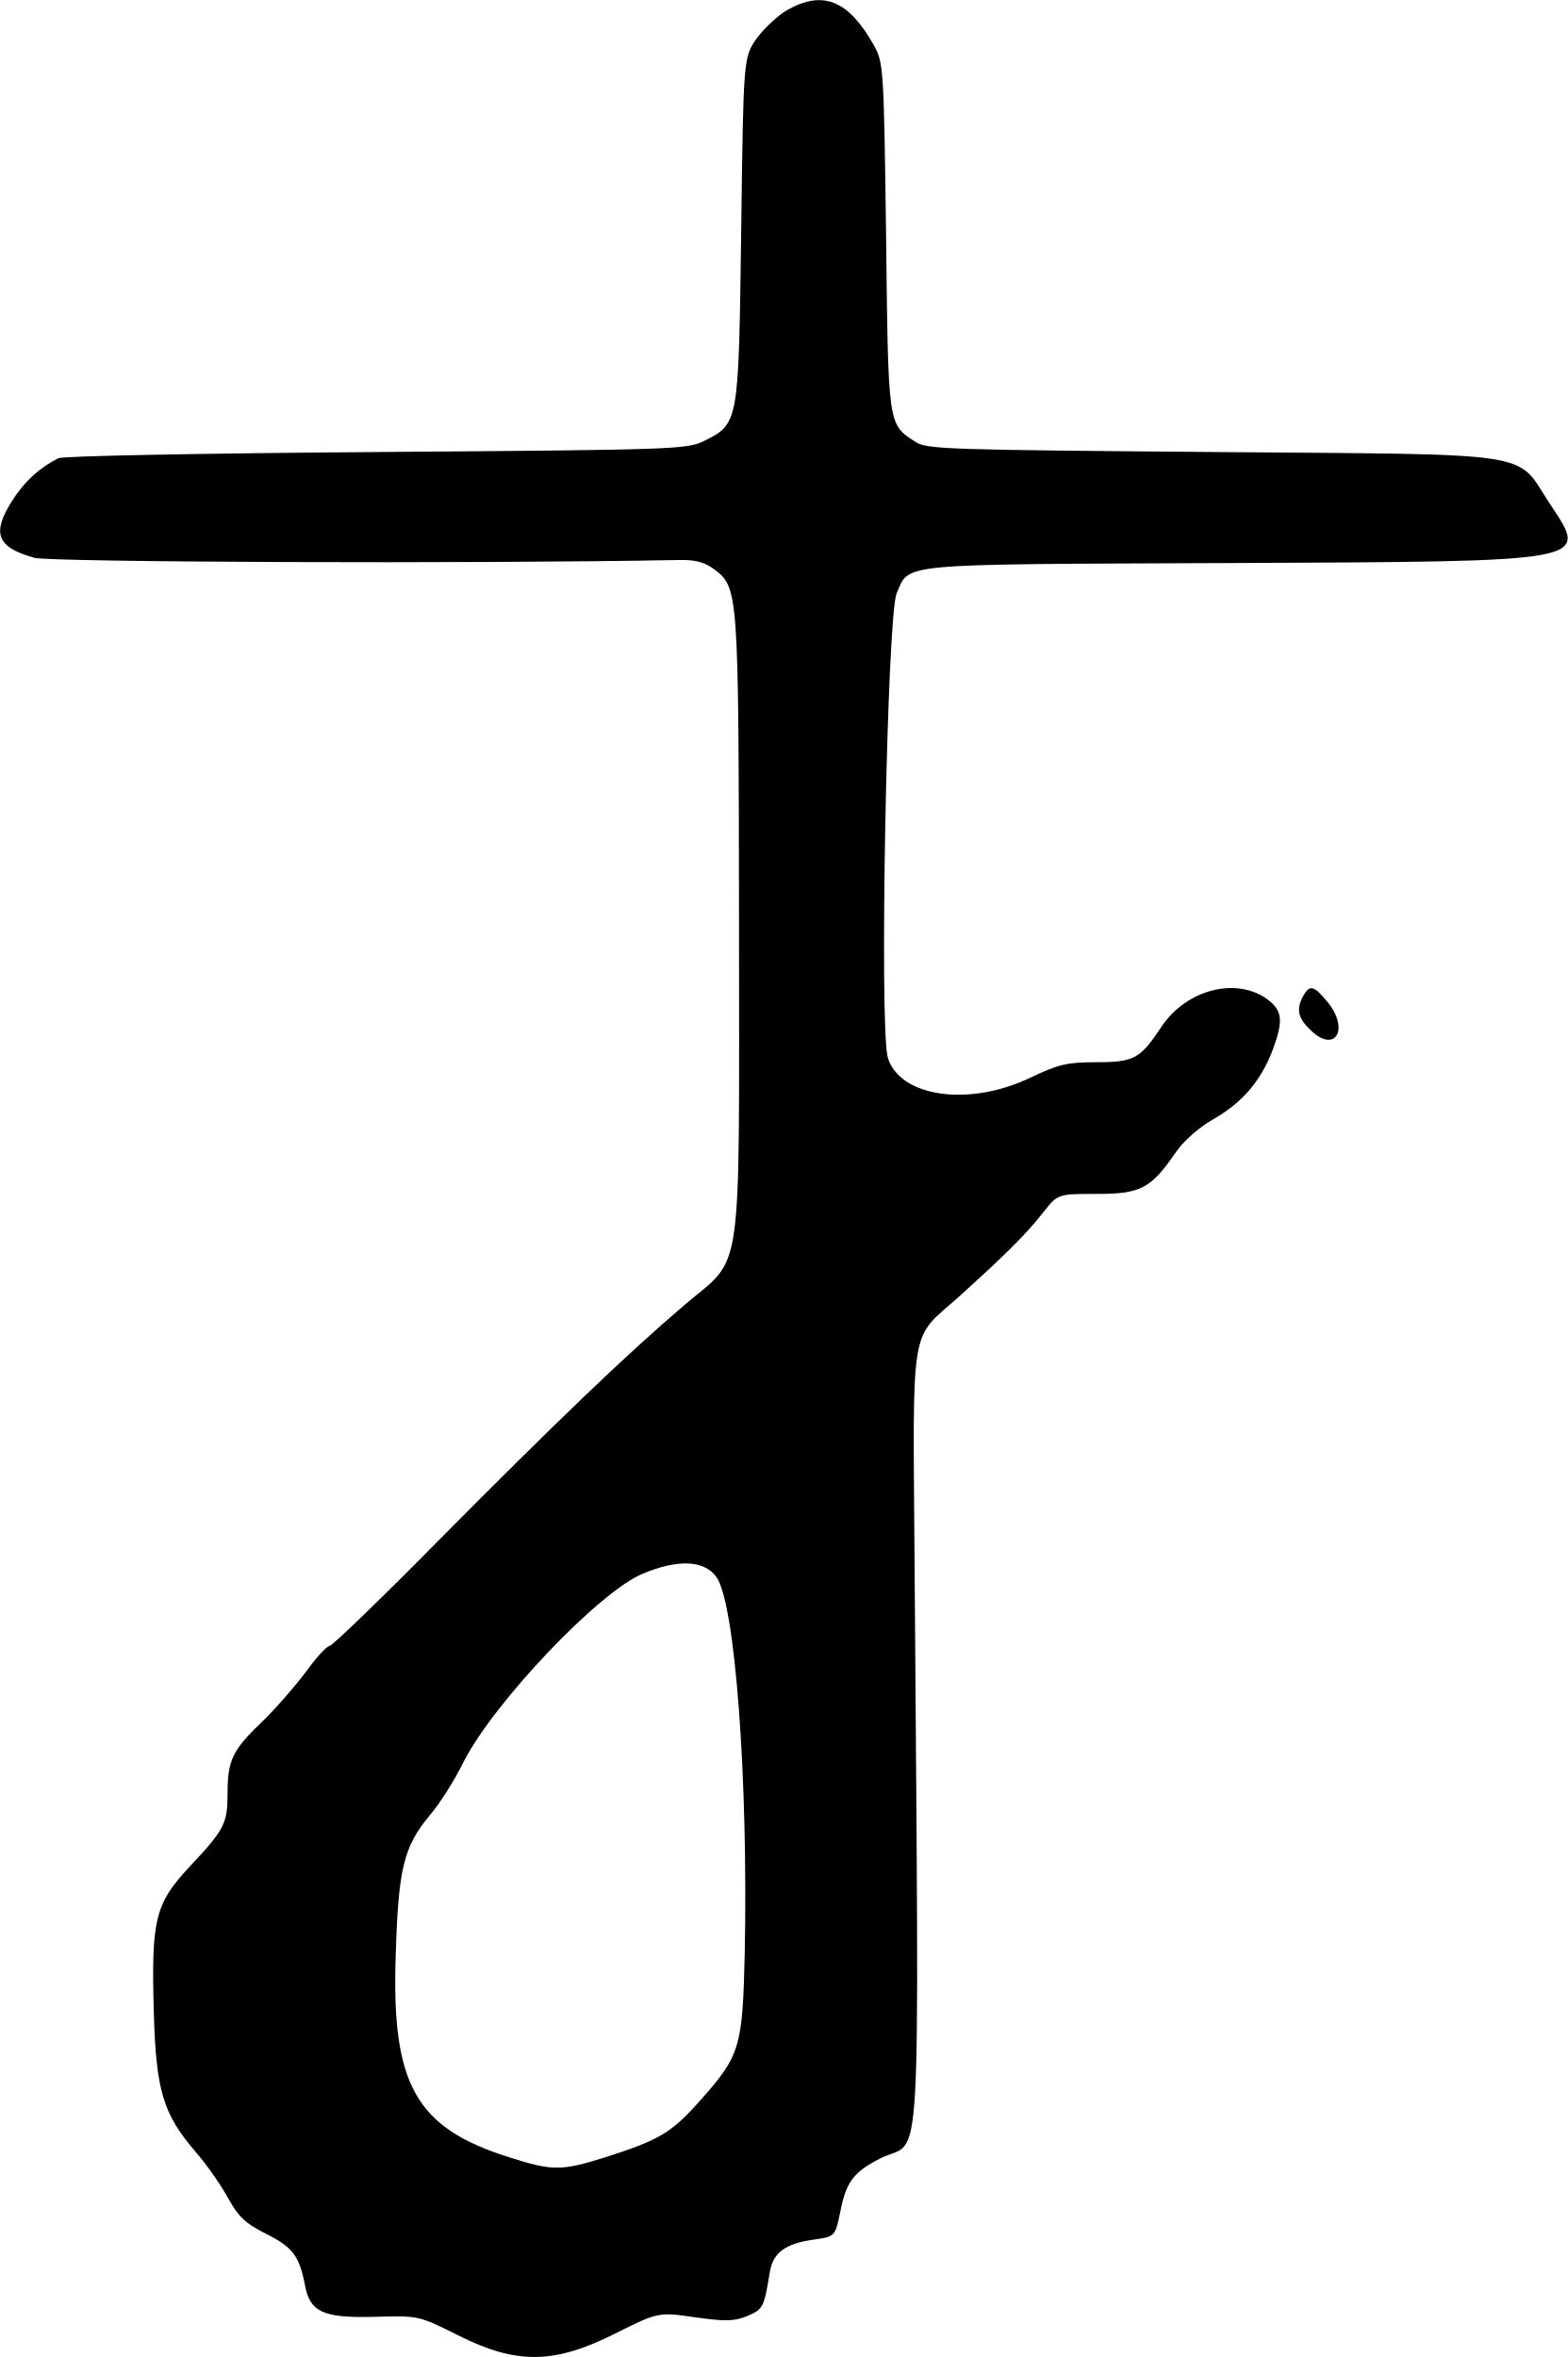
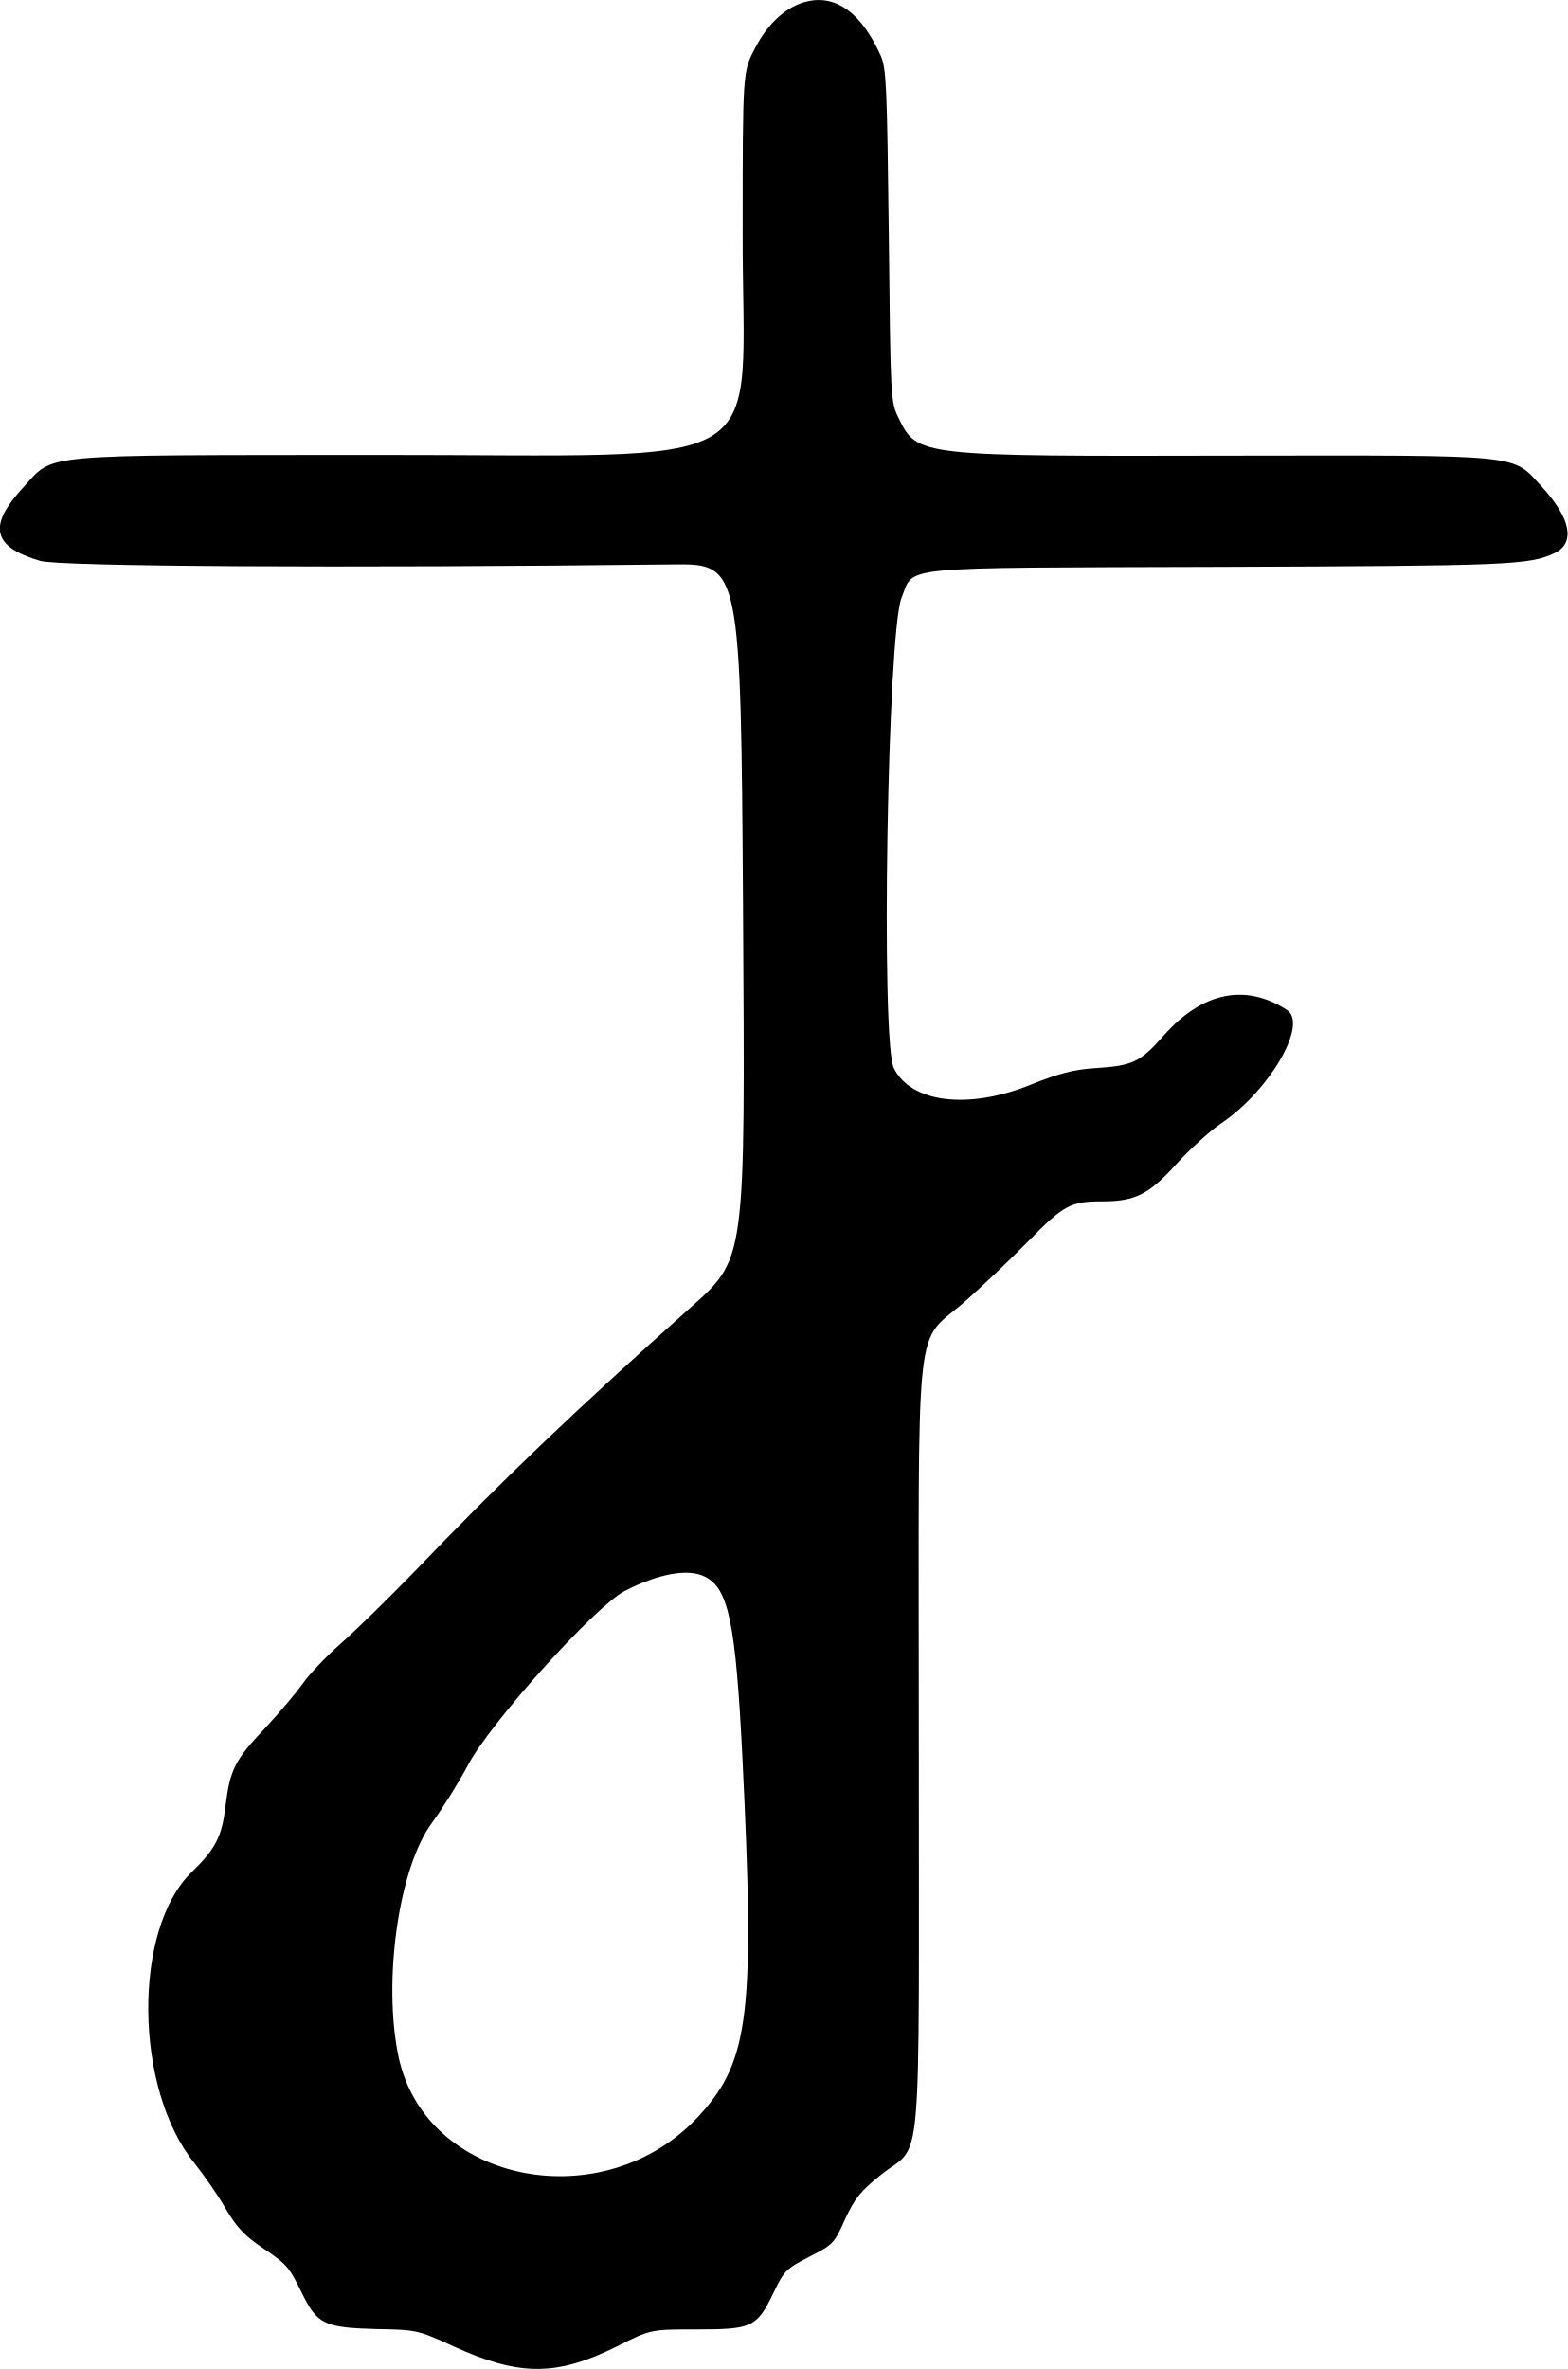
- <svg xmlns="http://www.w3.org/2000/svg" viewBox="0 0 357.108 536.916">
-   <g transform="translate(-6.166151,552.9686) scale(0.1,-0.1)" fill="#000000" stroke="none">
-     <path d="M1855 5507 c-21 -12 -53 -42 -70 -65 -30 -44 -30 -44 -35 -435 -6 -443 -5 -442 -85 -482 -39 -19 -65 -20 -745 -25 -403 -3 -714 -9 -725 -14 -41 -20 -77 -52 -105 -96 -48 -75 -36 -107 50 -131 38 -10 998 -14 1467 -5 38 1 59 -5 80 -20 57 -43 57 -43 58 -809 0 -828 11 -753 -123 -867 -134 -114 -294 -268 -558 -534 -132 -134 -246 -244 -252 -244 -6 0 -30 -26 -53 -58 -23 -31 -68 -83 -100 -114 -68 -65 -79 -88 -79 -164 0 -68 -7 -82 -86 -166 -79 -85 -88 -119 -82 -332 5 -179 21 -232 96 -319 26 -30 59 -78 74 -106 23 -41 38 -56 86 -80 60 -30 75 -50 88 -115 11 -63 41 -77 158 -74 101 3 101 3 191 -42 133 -67 219 -66 358 4 98 49 98 49 182 37 71 -10 90 -9 119 3 36 15 38 20 51 99 7 45 35 66 101 75 48 7 48 7 60 65 13 67 31 90 93 121 94 46 86 -94 76 1340 -4 574 -13 520 101 622 103 93 153 142 192 192 33 42 33 42 122 42 100 0 123 12 180 95 18 26 52 56 85 75 67 38 109 88 136 159 24 66 22 88 -12 114 -71 52 -184 23 -241 -61 -49 -74 -62 -82 -150 -82 -66 0 -86 -5 -149 -35 -139 -67 -297 -45 -325 45 -20 65 -2 1006 20 1058 30 69 -8 66 741 69 856 4 836 0 745 138 -77 118 -19 109 -765 115 -600 5 -653 6 -678 23 -63 41 -62 33 -67 467 -5 385 -6 396 -27 435 -58 104 -116 128 -198 82z m-162 -3569 c43 -57 73 -459 65 -858 -5 -215 -10 -233 -104 -338 -63 -71 -93 -88 -212 -126 -102 -32 -121 -32 -219 -1 -214 67 -270 165 -260 460 6 199 18 248 78 320 23 27 57 81 76 120 68 135 309 389 409 430 79 33 139 31 167 -7z" />
-     <path d="M3030 3261 c-16 -30 -12 -50 15 -76 57 -58 93 0 39 64 -30 36 -39 38 -54 12z" />
+ <svg xmlns="http://www.w3.org/2000/svg" viewBox="0 0 444.043 670.956">
+   <g transform="translate(-8.223566,691.2512) scale(0.1,-0.1)" fill="#000000" stroke="none">
+     <path d="M2371 6909 c-58 -12 -113 -61 -150 -133 -35 -67 -35 -67 -35 -524 -1 -696 115 -627 -1046 -628 -961 -1 -903 5 -991 -91 -102 -110 -89 -169 47 -209 54 -16 850 -21 1799 -10 183 2 186 -13 192 -966 6 -1025 10 -997 -158 -1147 -321 -287 -518 -474 -779 -746 -69 -71 -160 -160 -203 -198 -43 -38 -91 -89 -108 -114 -17 -24 -64 -80 -105 -124 -87 -92 -100 -118 -113 -222 -10 -86 -28 -121 -96 -187 -167 -162 -163 -613 8 -824 27 -34 67 -91 88 -128 31 -53 54 -77 102 -110 73 -49 78 -55 116 -133 42 -85 63 -95 208 -99 117 -2 119 -3 220 -49 186 -85 292 -85 463 0 95 48 95 48 225 48 158 0 171 6 218 103 30 63 36 69 102 103 67 34 71 38 101 106 28 60 43 79 103 127 118 94 106 -41 106 1222 0 1266 -16 1119 136 1255 46 41 124 115 174 166 101 103 120 113 210 113 94 0 132 20 210 106 37 41 94 93 128 116 137 93 245 281 185 320 -117 76 -240 51 -348 -71 -69 -78 -88 -87 -200 -94 -57 -4 -100 -15 -179 -47 -176 -71 -339 -51 -387 48 -37 77 -18 1230 22 1331 37 92 -31 85 899 88 821 3 879 5 951 39 60 29 46 99 -38 190 -84 91 -44 87 -873 86 -892 -2 -894 -2 -947 106 -23 47 -23 50 -28 517 -5 424 -7 474 -23 510 -53 118 -124 172 -206 154z m-292 -4462 c67 -33 87 -131 106 -507 36 -728 20 -863 -120 -1017 -268 -296 -778 -197 -854 165 -45 215 1 536 95 662 30 41 75 113 100 160 61 119 360 451 445 496 97 50 181 65 228 41z" />
  </g>
</svg>
